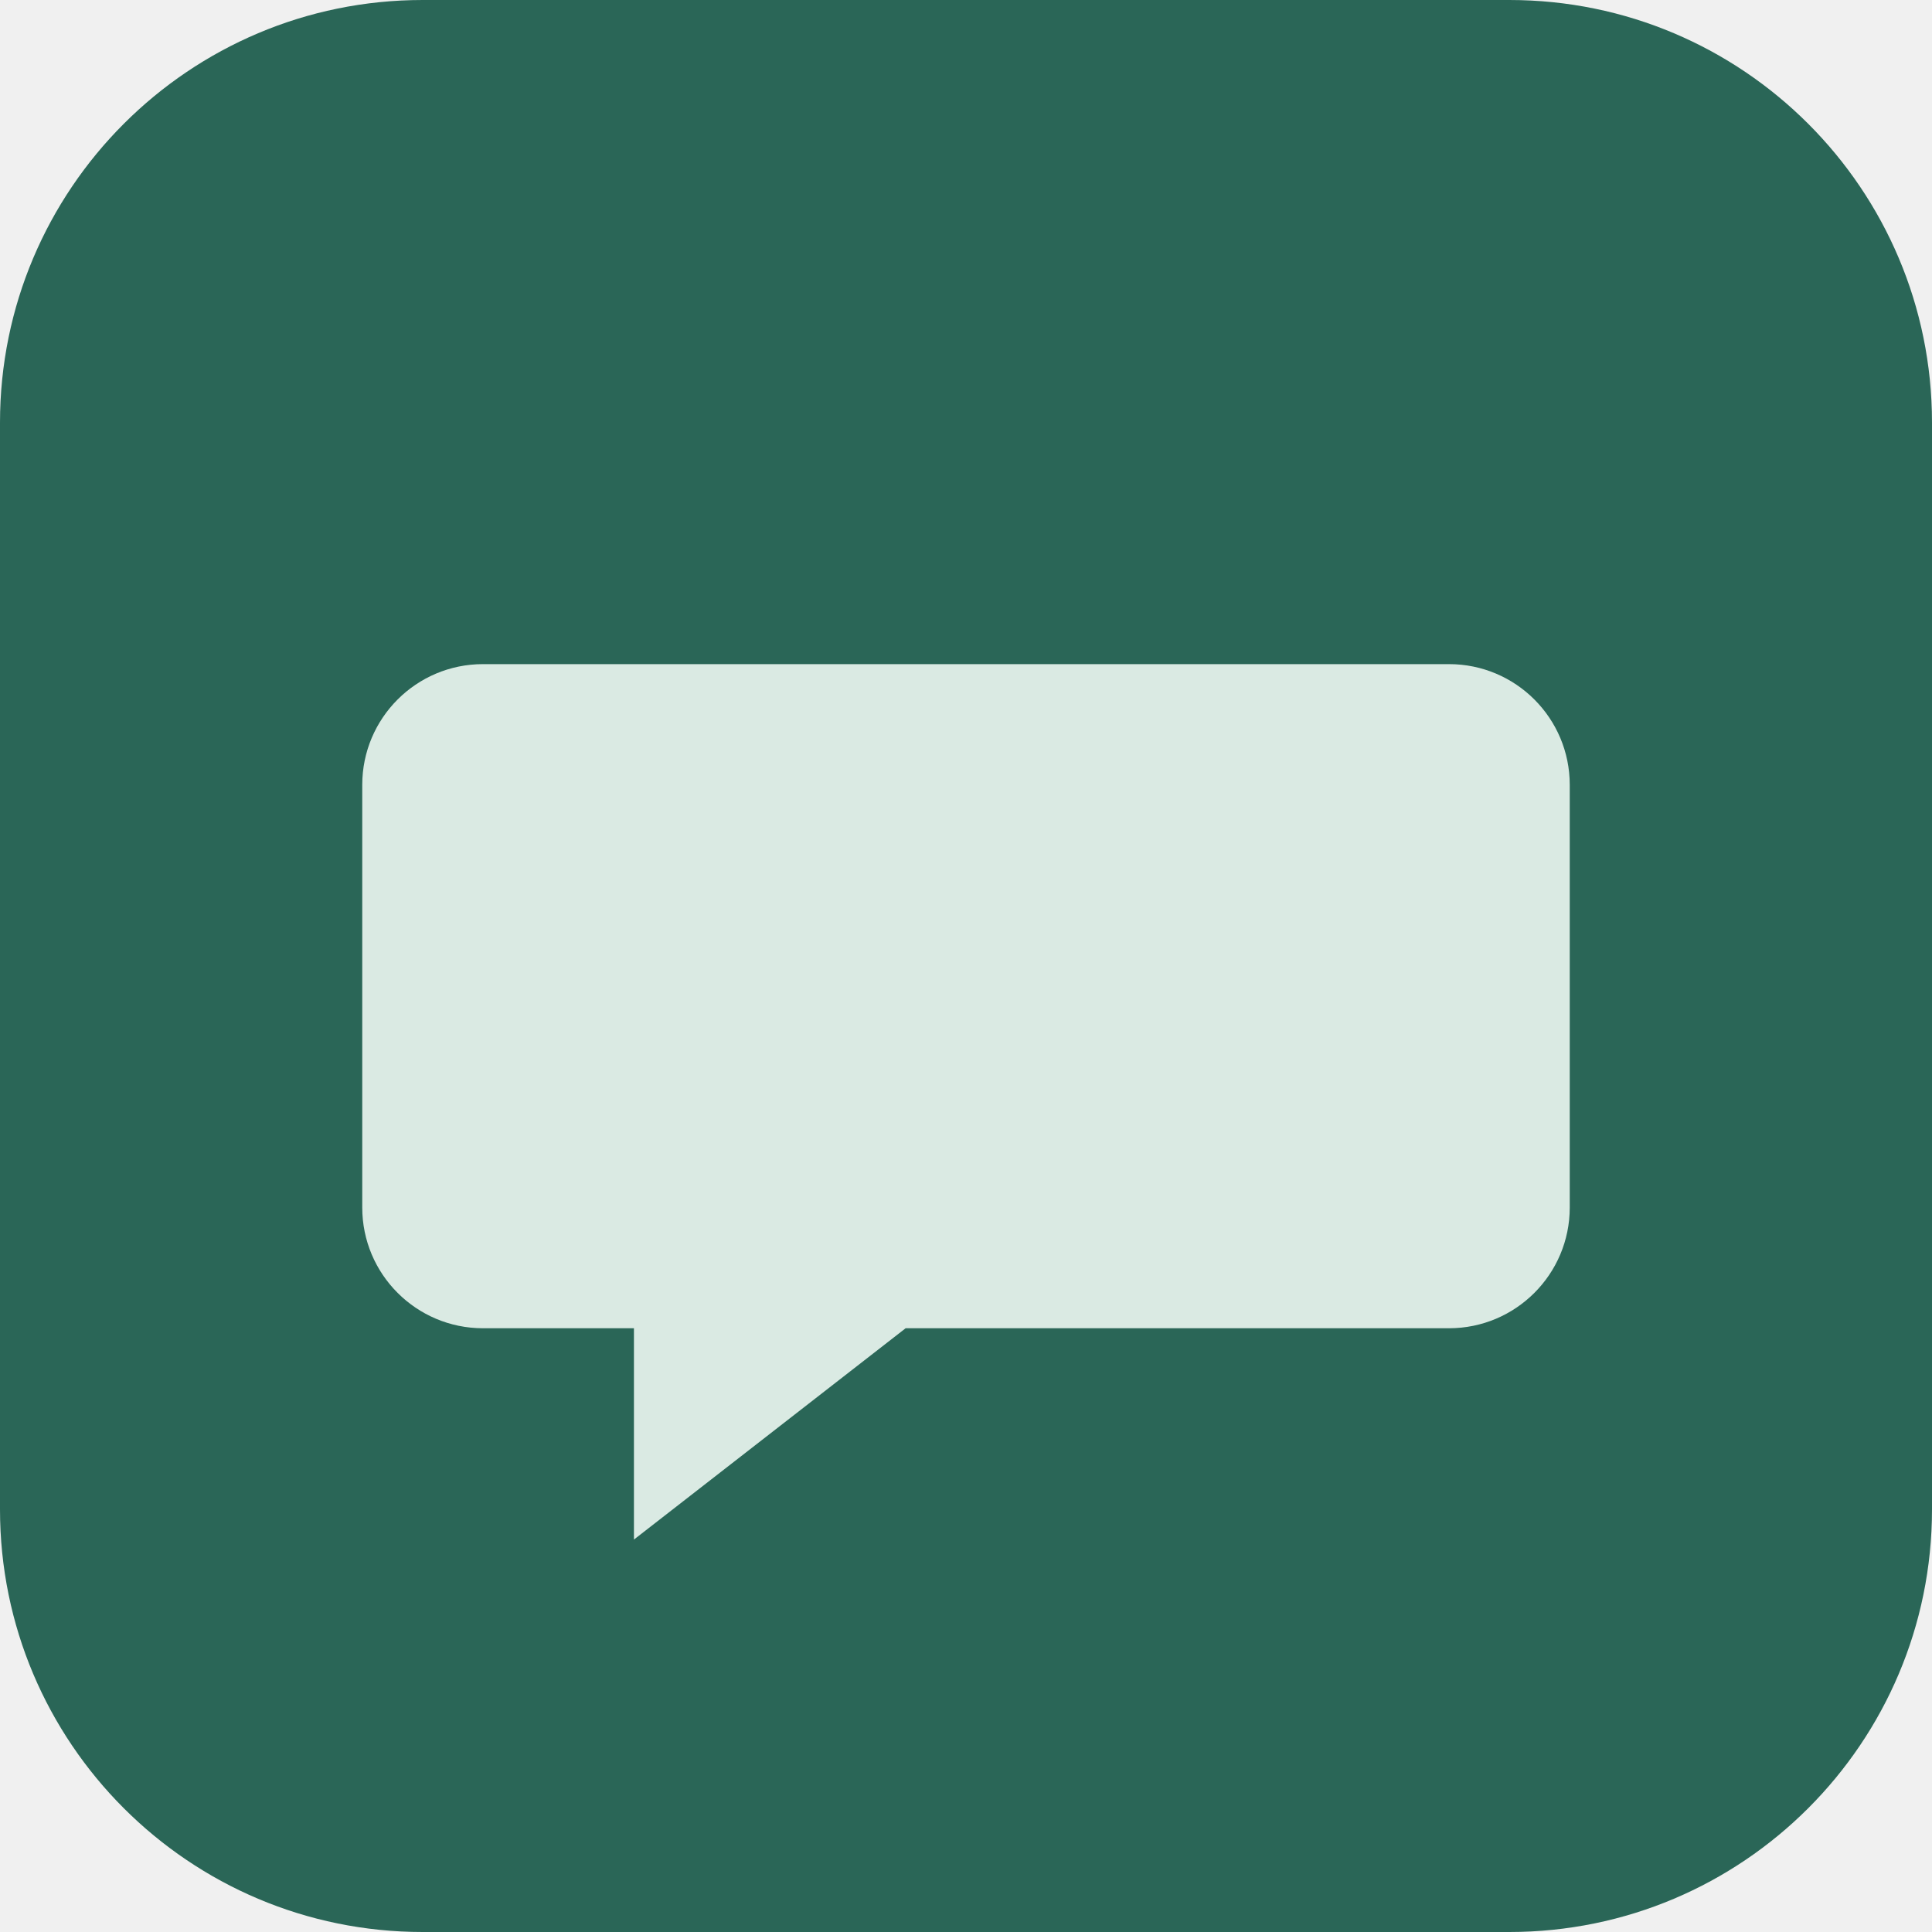
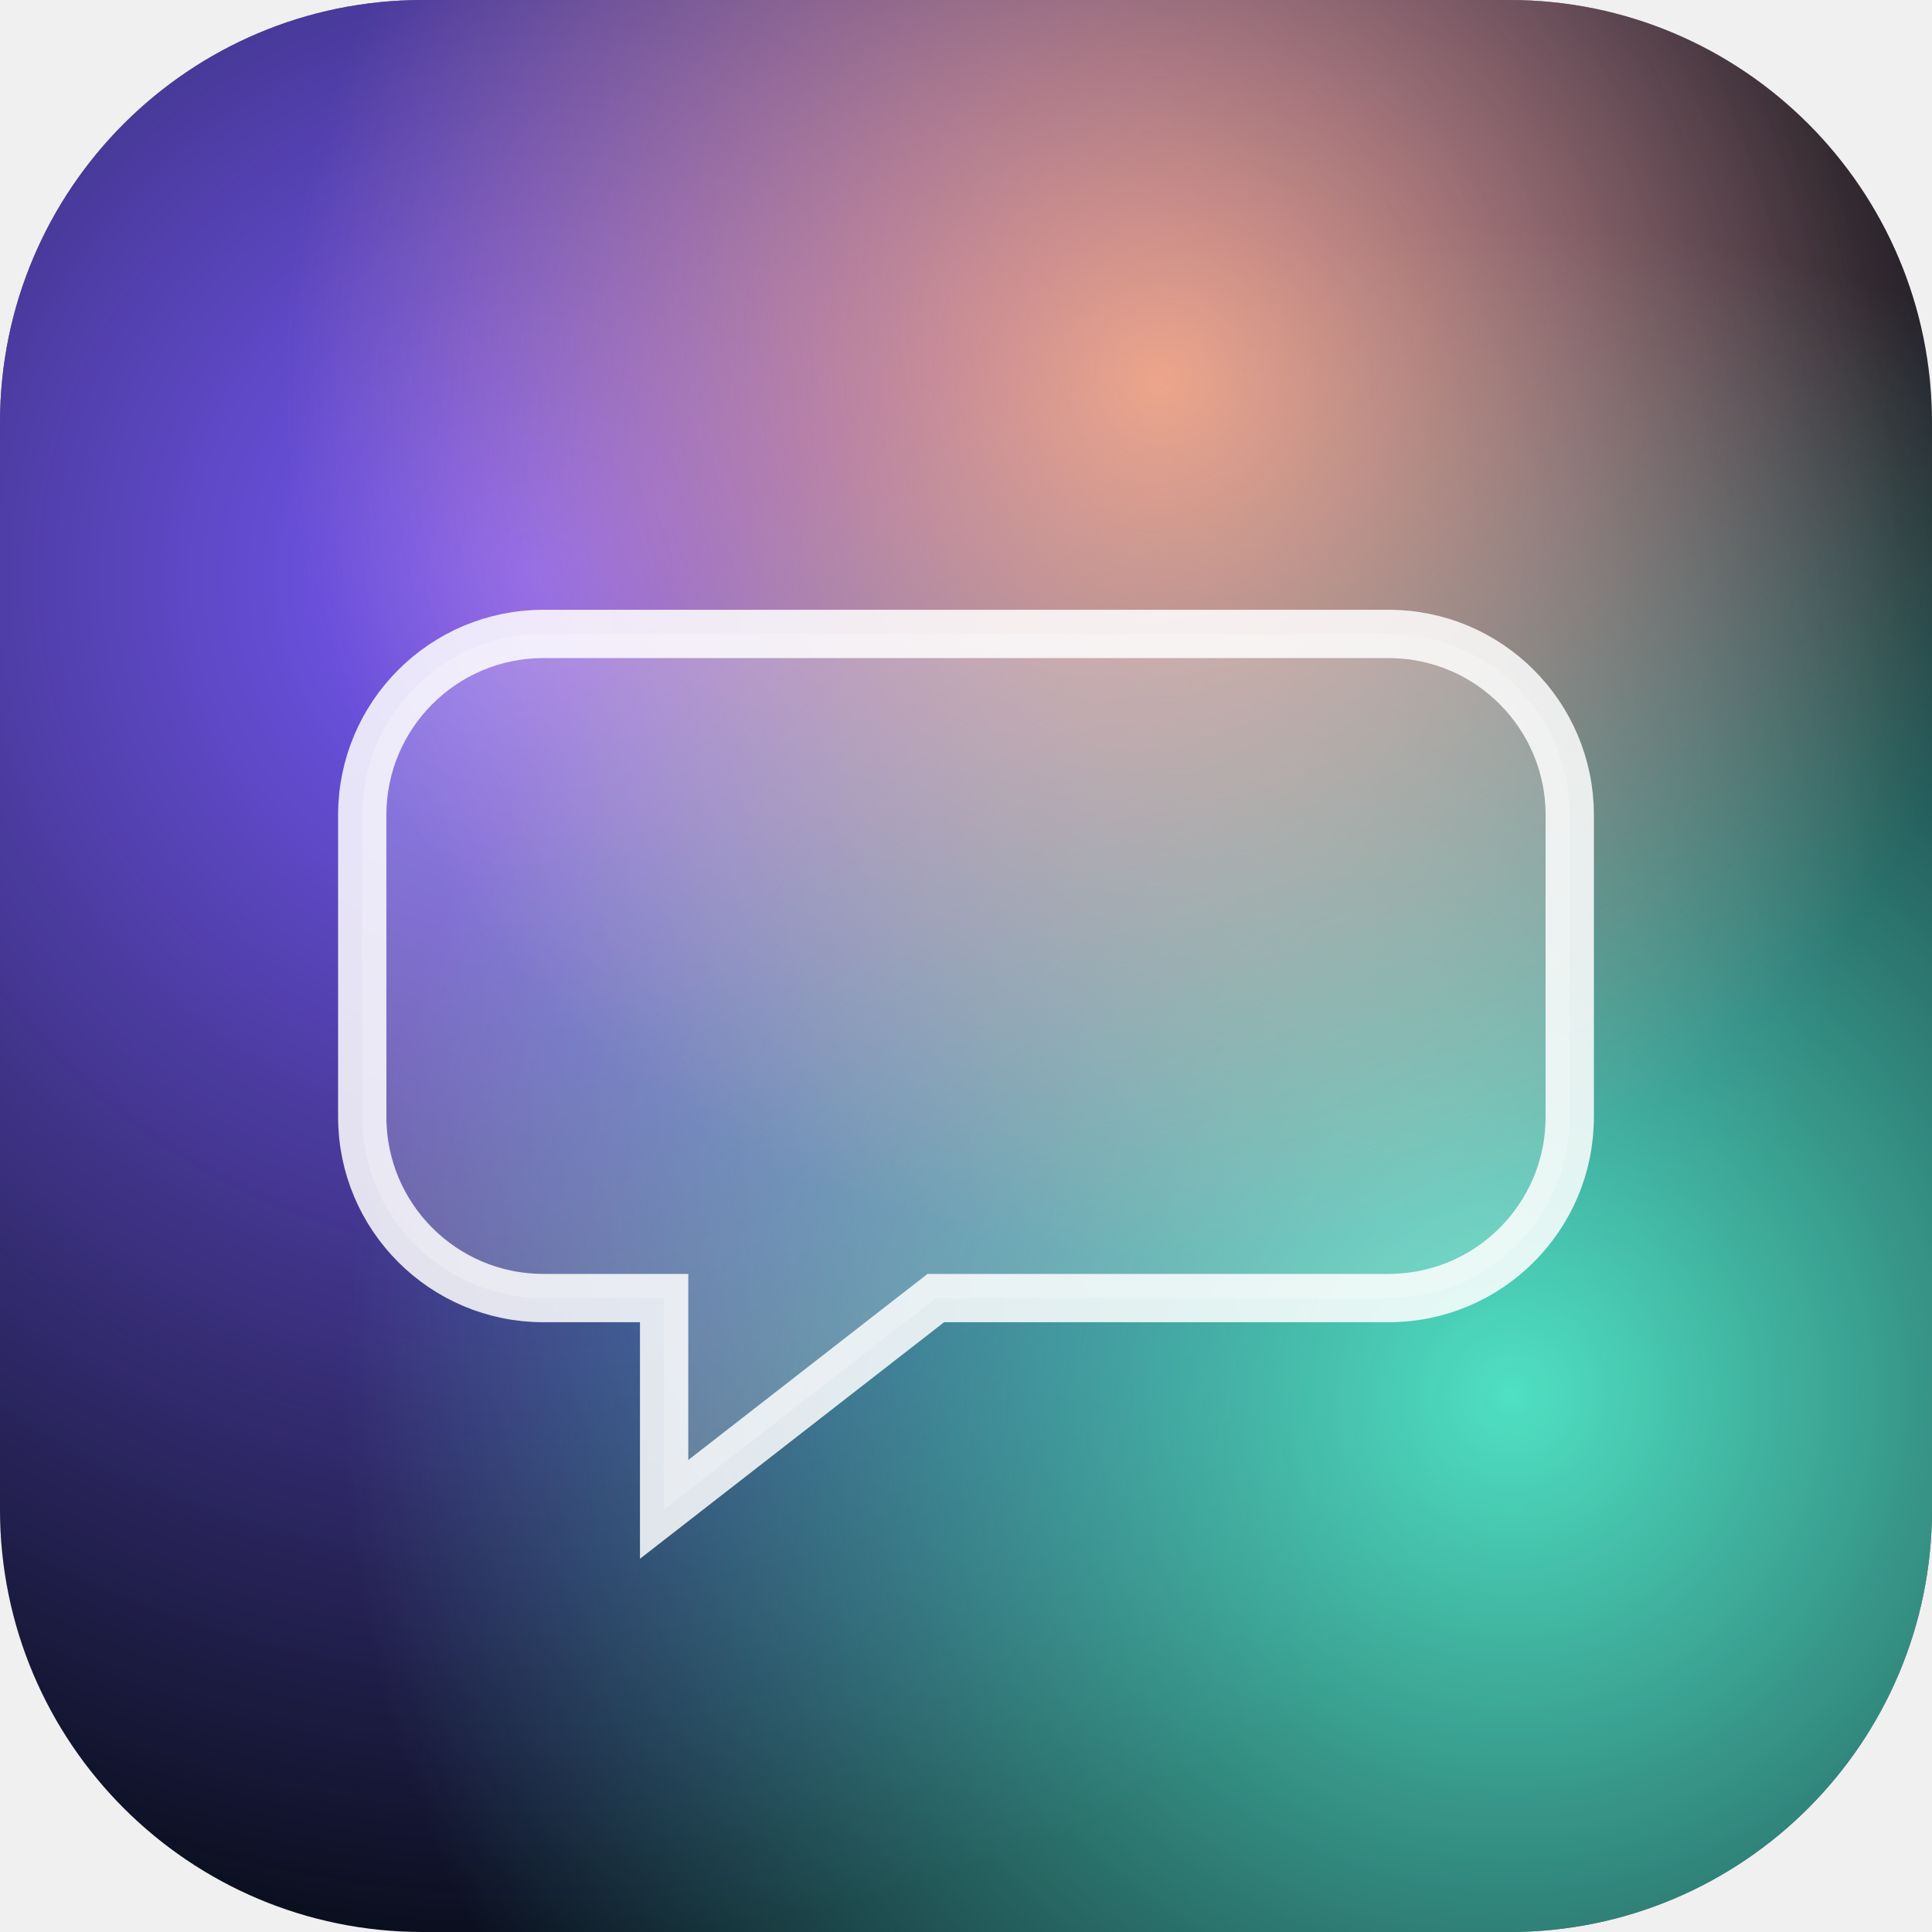
<svg xmlns="http://www.w3.org/2000/svg" viewBox="0 0 64 64">
-   <rect width="64" height="64" rx="14" fill="#2A6657" />
-   <path d="M16 22h32a4 4 0 0 1 4 4v14a4 4 0 0 1-4 4H30l-9 7v-7h-5a4 4 0 0 1-4-4V26a4 4 0 0 1 4-4z" fill="#DAEAE3" />
+   <defs>
+     <radialGradient id="a" cx=".28" cy=".3" r=".7">
+       <stop offset="0" stop-color="#7B5CFF" />
+       <stop offset="1" stop-color="#7B5CFF" stop-opacity="0" />
+     </radialGradient>
+     <radialGradient id="b" cx=".78" cy=".72" r=".6">
+       <stop offset="0" stop-color="#4FE0C2" />
+       <stop offset="1" stop-color="#4FE0C2" stop-opacity="0" />
+     </radialGradient>
+     <radialGradient id="c" cx=".6" cy=".2" r=".45">
+       <stop offset="0" stop-color="#FFB08A" stop-opacity=".9" />
+       <stop offset="1" stop-color="#FFB08A" stop-opacity="0" />
+     </radialGradient>
+   </defs>
+   <rect width="64" height="64" rx="14" fill="#0A0F1E" />
+   <rect width="64" height="64" rx="14" fill="url(#a)" />
+   <rect width="64" height="64" rx="14" fill="url(#b)" />
+   <rect width="64" height="64" rx="14" fill="url(#c)" />
+   <path d="M18 21h28a6 6 0 0 1 6 6v10a6 6 0 0 1-6 6H31l-9 7v-7h-4a6 6 0 0 1-6-6V27a6 6 0 0 1 6-6z" fill="#FFFFFF" fill-opacity=".22" stroke="#FFFFFF" stroke-opacity=".85" stroke-width="1.6" />
</svg>
